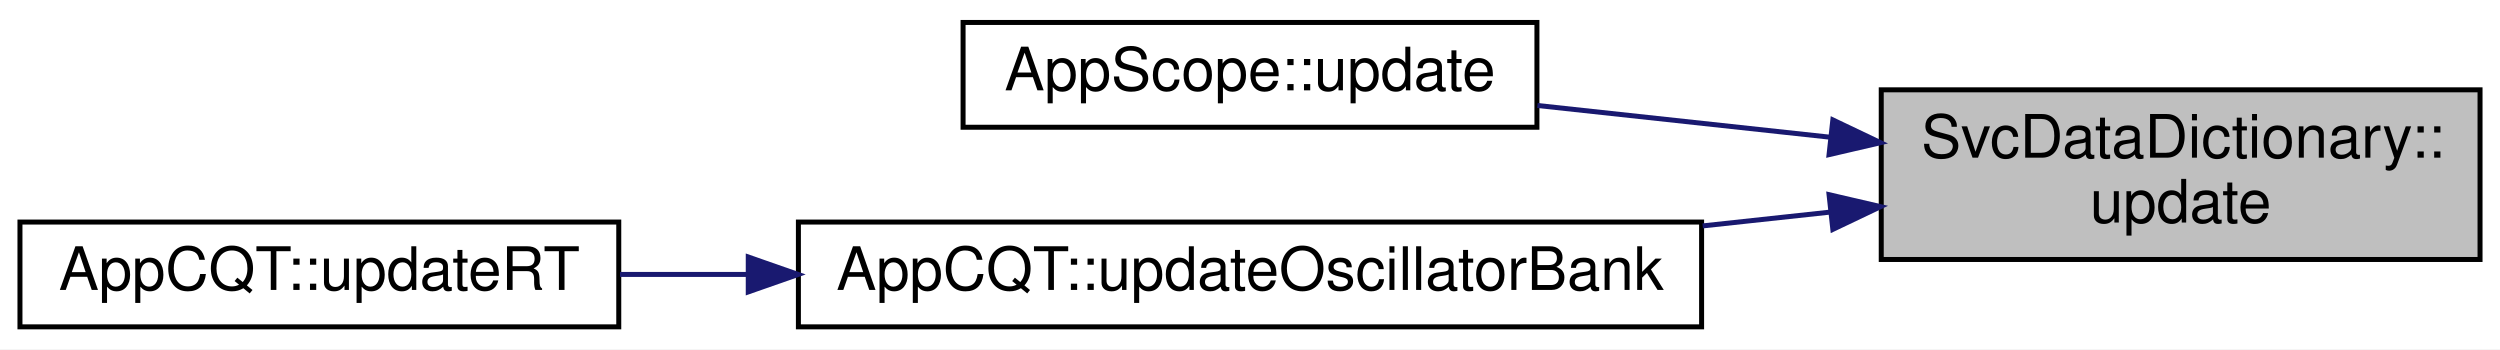
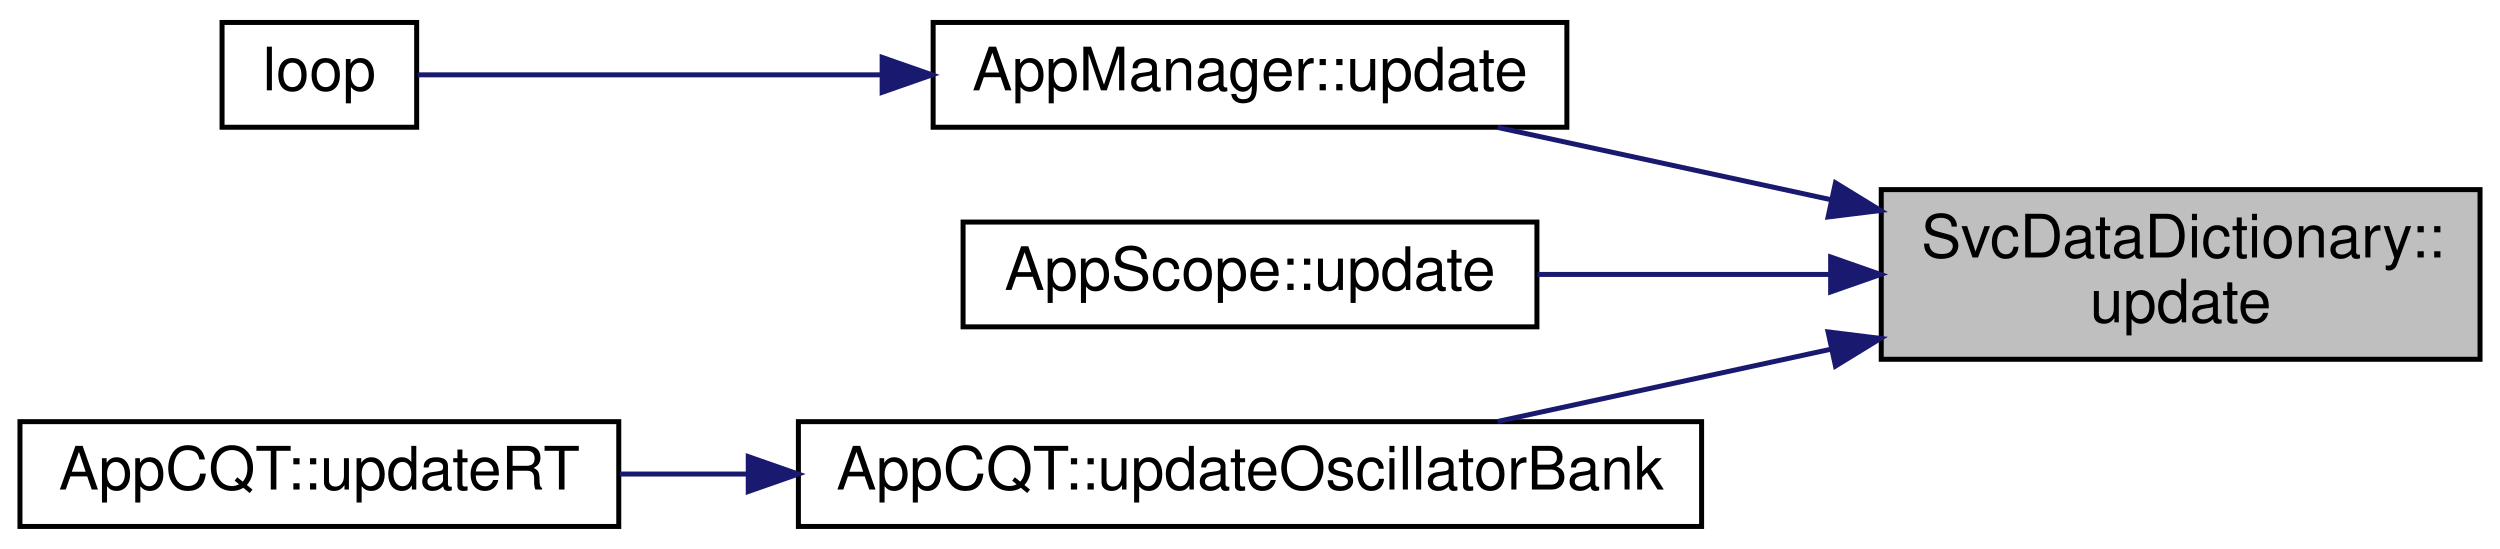
- <svg xmlns="http://www.w3.org/2000/svg" xmlns:xlink="http://www.w3.org/1999/xlink" width="501pt" height="70pt" viewBox="0.00 0.00 501.00 70.00">
-   <g id="graph0" class="graph" transform="scale(1 1) rotate(0) translate(4 66)">
-     <polygon fill="white" stroke="transparent" points="-4,4 -4,-66 497,-66 497,4 -4,4" />
+ <svg xmlns="http://www.w3.org/2000/svg" xmlns:xlink="http://www.w3.org/1999/xlink" width="501pt" height="110pt" viewBox="0.00 0.00 501.00 110.00">
+   <g id="graph0" class="graph" transform="scale(1 1) rotate(0) translate(4 106)">
+     <polygon fill="white" stroke="transparent" points="-4,4 -4,-106 497,-106 497,4 -4,4" />
    <g id="node1" class="node">
      <g id="a_node1">
        <a xlink:title=" ">
-           <polygon fill="#bfbfbf" stroke="black" points="373,-14 373,-48 493,-48 493,-14 373,-14" />
-           <text text-anchor="start" x="381" y="-34.4" font-family="Helvetica,sans-Serif" font-size="12.00">SvcDataDictionary::</text>
-           <text text-anchor="middle" x="433" y="-21.4" font-family="Helvetica,sans-Serif" font-size="12.00">update</text>
+           <polygon fill="#bfbfbf" stroke="black" points="373,-34 373,-68 493,-68 493,-34 373,-34" />
+           <text text-anchor="start" x="381" y="-54.4" font-family="Helvetica,sans-Serif" font-size="12.00">SvcDataDictionary::</text>
+           <text text-anchor="middle" x="433" y="-41.4" font-family="Helvetica,sans-Serif" font-size="12.00">update</text>
        </a>
      </g>
    </g>
    <g id="node2" class="node">
      <g id="a_node2">
+         <a xlink:href="../../da/d96/class_app_manager.html#ab4352bf5559866e77c333e74af7c2210" target="_top" xlink:title=" ">
+           <polygon fill="white" stroke="black" points="183,-80.5 183,-101.5 310,-101.5 310,-80.5 183,-80.5" />
+           <text text-anchor="middle" x="246.5" y="-87.9" font-family="Helvetica,sans-Serif" font-size="12.00">AppManager::update</text>
+         </a>
+       </g>
+     </g>
+     <g id="edge1" class="edge">
+       <path fill="none" stroke="midnightblue" d="M362.82,-66C340.62,-70.81 316.53,-76.03 296.13,-80.46" />
+       <polygon fill="midnightblue" stroke="midnightblue" points="363.83,-69.36 372.86,-63.82 362.35,-62.52 363.83,-69.36" />
+     </g>
+     <g id="node4" class="node">
+       <g id="a_node4">
        <a xlink:href="../../d8/dbe/class_app_scope.html#afea80e94624d9ed8ce80c36021000c65" target="_top" xlink:title=" ">
          <polygon fill="white" stroke="black" points="189,-40.5 189,-61.5 304,-61.5 304,-40.5 189,-40.5" />
          <text text-anchor="middle" x="246.5" y="-47.9" font-family="Helvetica,sans-Serif" font-size="12.00">AppScope::update</text>
        </a>
      </g>
    </g>
-     <g id="edge1" class="edge">
-       <path fill="none" stroke="midnightblue" d="M362.88,-38.49C343.5,-40.59 322.66,-42.85 304.1,-44.86" />
-       <polygon fill="midnightblue" stroke="midnightblue" points="363.3,-41.97 372.86,-37.41 362.54,-35.01 363.3,-41.97" />
+     <g id="edge3" class="edge">
+       <path fill="none" stroke="midnightblue" d="M362.61,-51C343.31,-51 322.58,-51 304.1,-51" />
+       <polygon fill="midnightblue" stroke="midnightblue" points="362.86,-54.5 372.86,-51 362.86,-47.5 362.86,-54.5" />
    </g>
-     <g id="node3" class="node">
-       <g id="a_node3">
+     <g id="node5" class="node">
+       <g id="a_node5">
        <a xlink:href="../../d4/dde/class_app_c_q_t.html#a367a939ac48e4efa3bb648cd4f3bf848" target="_top" xlink:title=" ">
          <polygon fill="white" stroke="black" points="156,-0.5 156,-21.5 337,-21.5 337,-0.5 156,-0.5" />
          <text text-anchor="middle" x="246.5" y="-7.9" font-family="Helvetica,sans-Serif" font-size="12.00">AppCQT::updateOscillatorBank</text>
        </a>
      </g>
    </g>
+     <g id="edge4" class="edge">
+       <path fill="none" stroke="midnightblue" d="M362.82,-36C340.62,-31.19 316.53,-25.97 296.13,-21.54" />
+       <polygon fill="midnightblue" stroke="midnightblue" points="362.35,-39.48 372.86,-38.18 363.83,-32.64 362.35,-39.48" />
+     </g>
+     <g id="node3" class="node">
+       <g id="a_node3">
+         <a xlink:href="../../df/d0a/main_8cpp.html#a0b33edabd7f1c4e4a0bf32c67269be2f" target="_top" xlink:title=" ">
+           <polygon fill="white" stroke="black" points="40.5,-80.5 40.5,-101.5 79.5,-101.5 79.5,-80.5 40.5,-80.5" />
+           <text text-anchor="middle" x="60" y="-87.9" font-family="Helvetica,sans-Serif" font-size="12.00">loop</text>
+         </a>
+       </g>
+     </g>
    <g id="edge2" class="edge">
-       <path fill="none" stroke="midnightblue" d="M362.82,-23.5C354.45,-22.59 345.82,-21.66 337.22,-20.73" />
-       <polygon fill="midnightblue" stroke="midnightblue" points="362.54,-26.99 372.86,-24.59 363.3,-20.03 362.54,-26.99" />
+       <path fill="none" stroke="midnightblue" d="M172.46,-91C138.75,-91 101.47,-91 79.7,-91" />
+       <polygon fill="midnightblue" stroke="midnightblue" points="172.78,-94.5 182.78,-91 172.78,-87.5 172.78,-94.5" />
    </g>
-     <g id="node4" class="node">
-       <g id="a_node4">
+     <g id="node6" class="node">
+       <g id="a_node6">
        <a xlink:href="../../d4/dde/class_app_c_q_t.html#acba800039e0a2c7ec5f84b503d877057" target="_top" xlink:title=" ">
          <polygon fill="white" stroke="black" points="0,-0.5 0,-21.5 120,-21.5 120,-0.5 0,-0.5" />
          <text text-anchor="middle" x="60" y="-7.9" font-family="Helvetica,sans-Serif" font-size="12.00">AppCQT::updateRT</text>
        </a>
      </g>
    </g>
-     <g id="edge3" class="edge">
+     <g id="edge5" class="edge">
      <path fill="none" stroke="midnightblue" d="M145.73,-11C137.04,-11 128.44,-11 120.25,-11" />
      <polygon fill="midnightblue" stroke="midnightblue" points="145.95,-14.5 155.95,-11 145.95,-7.5 145.95,-14.5" />
    </g>
  </g>
</svg>
